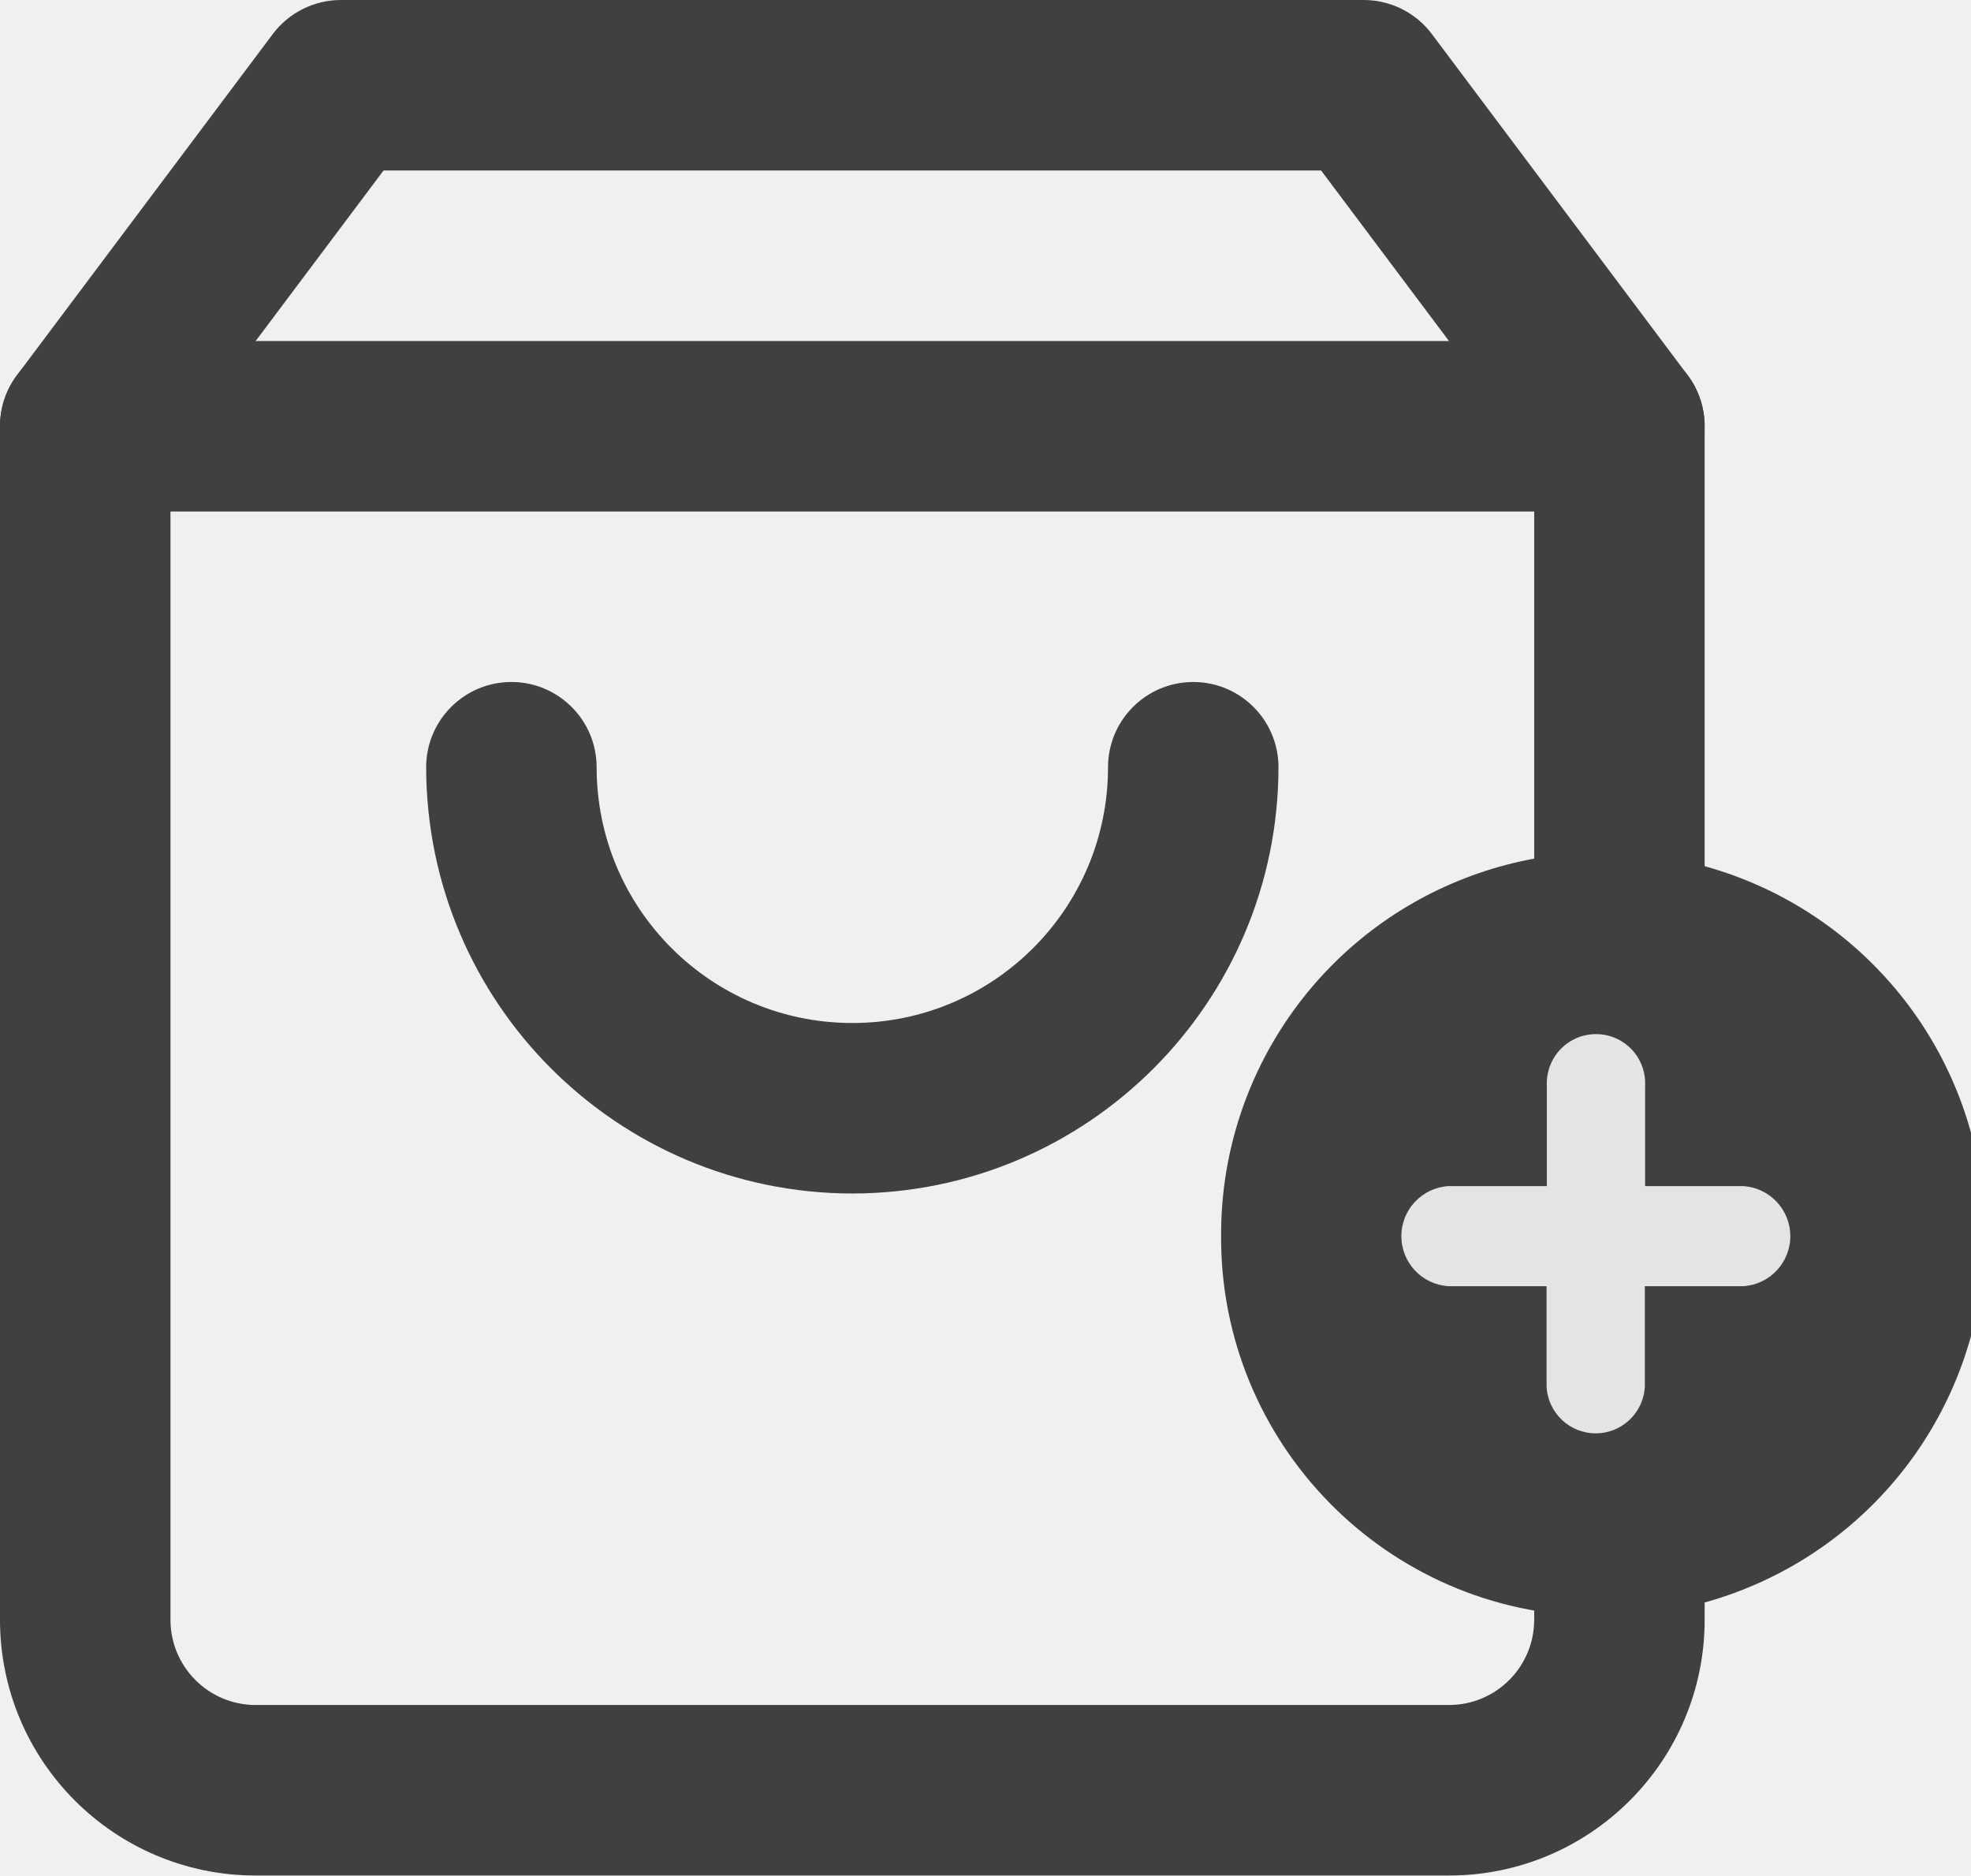
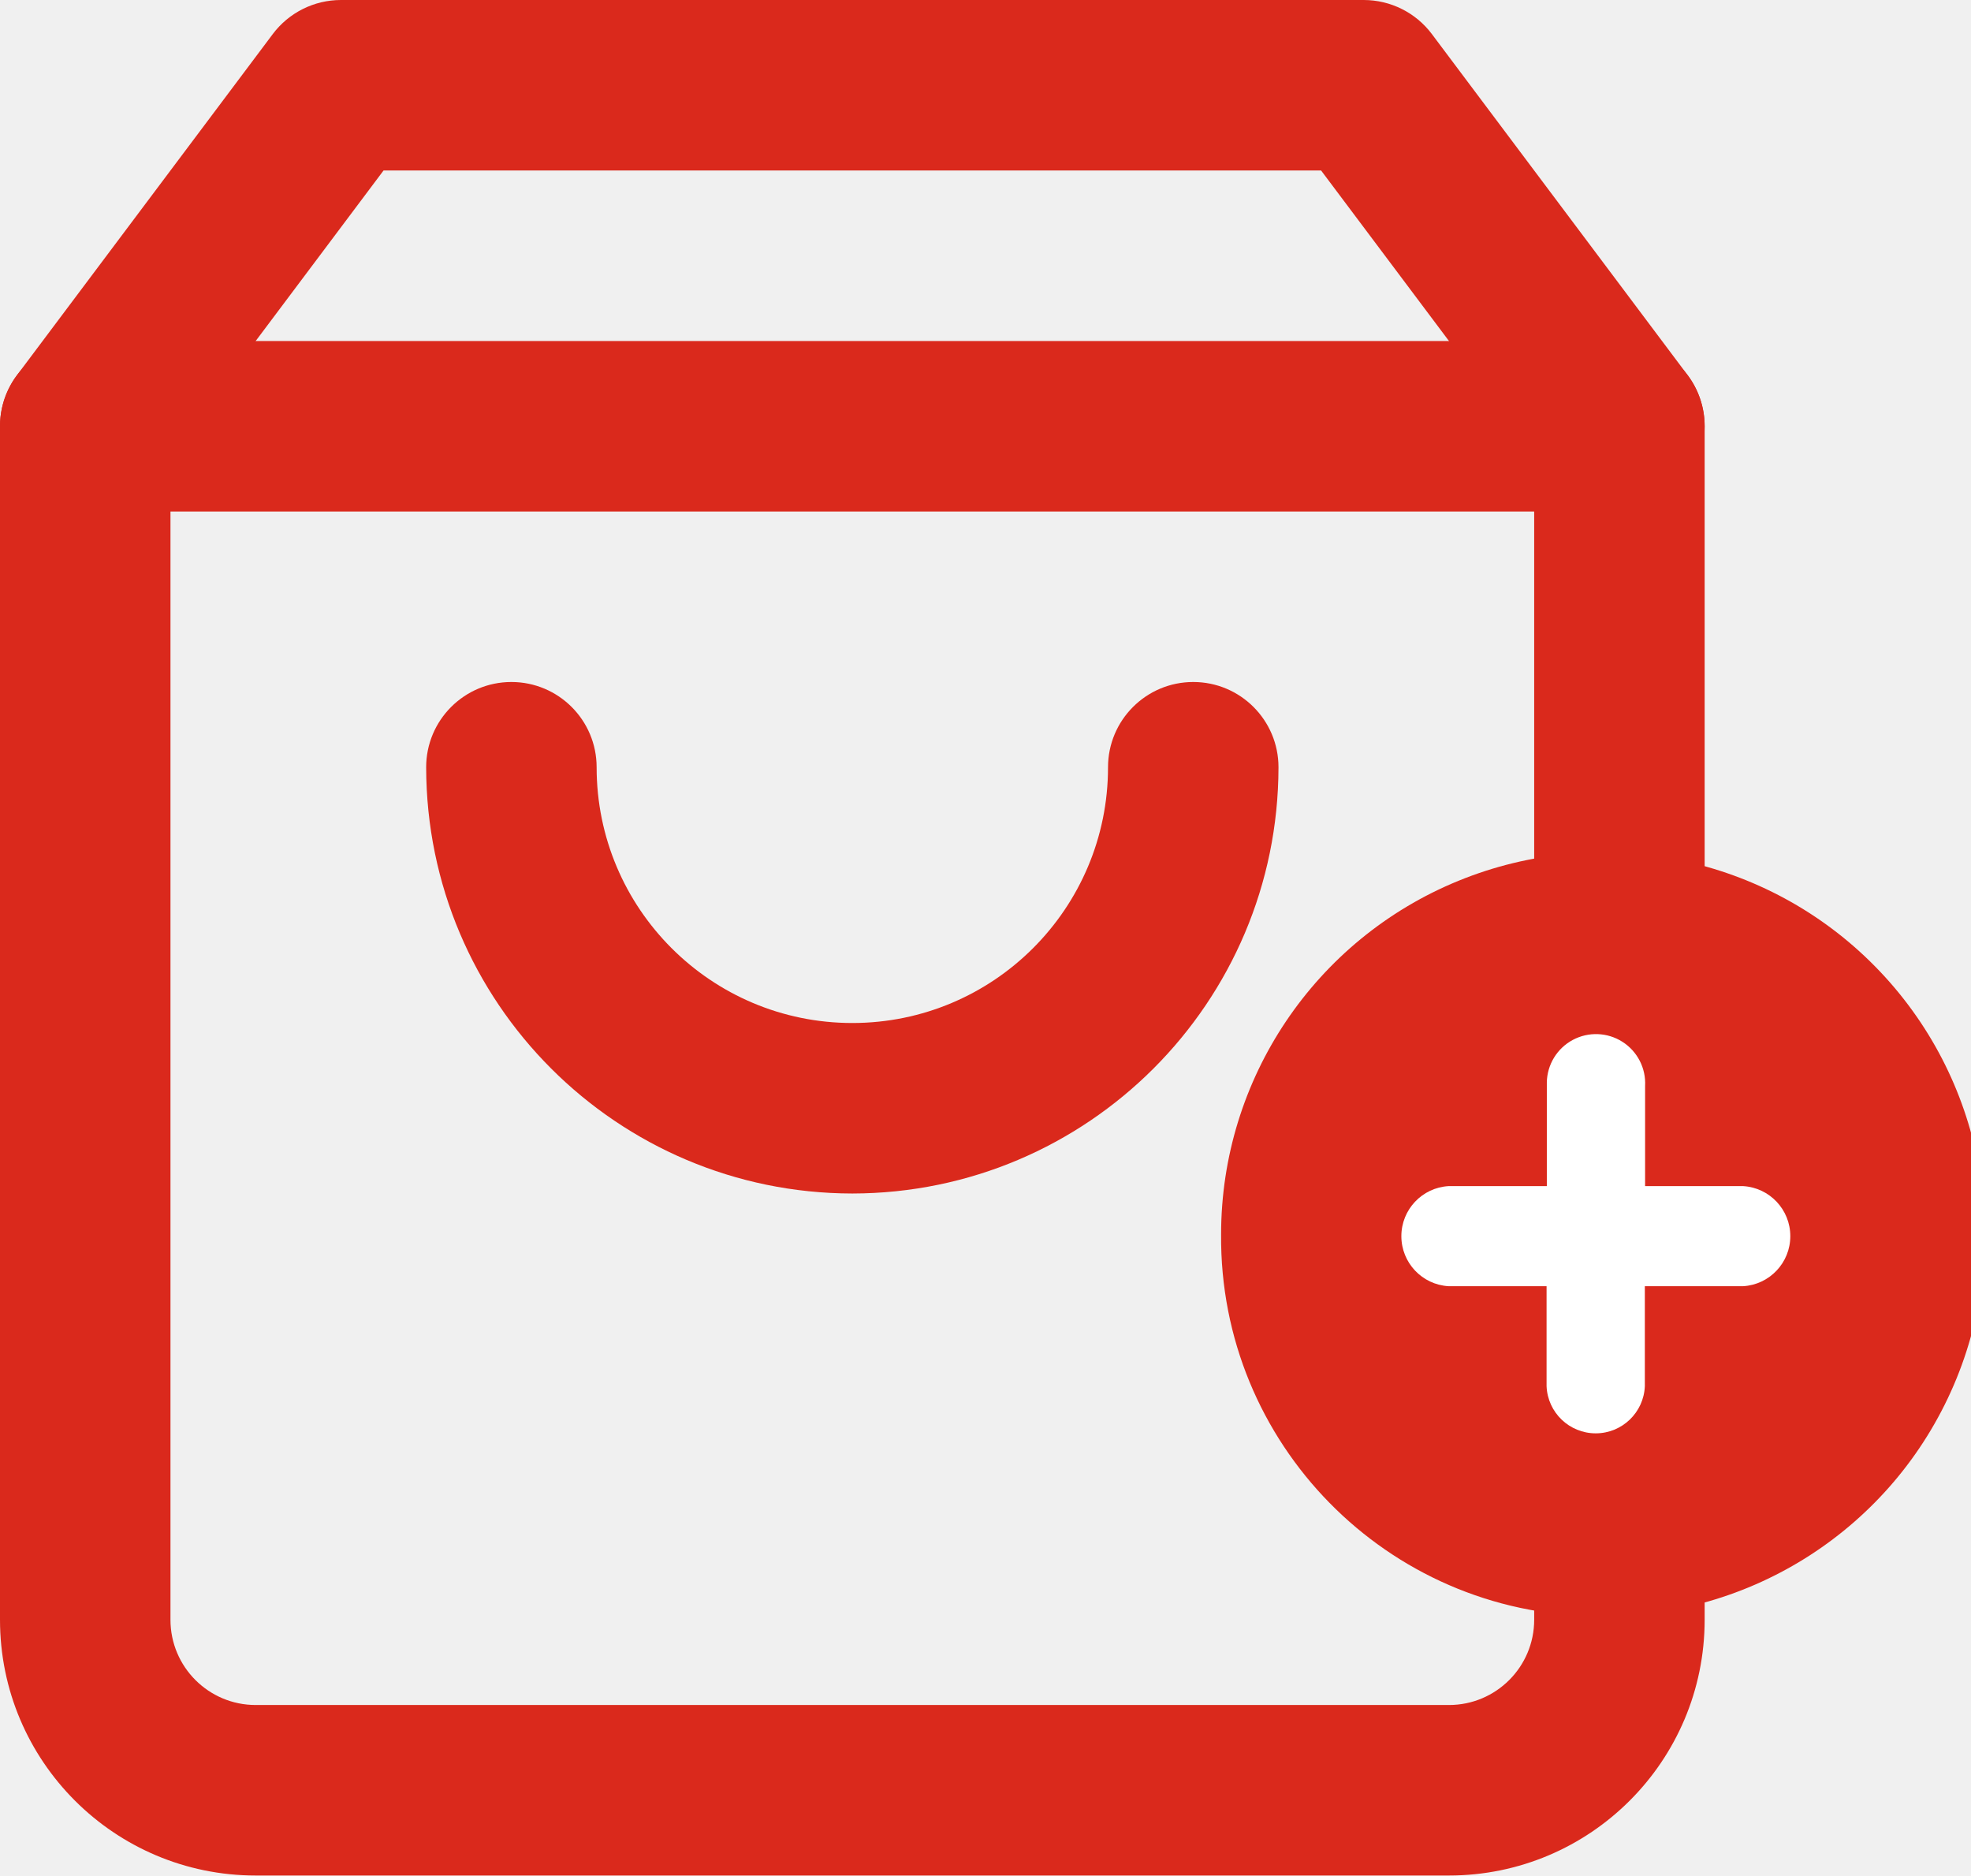
<svg xmlns="http://www.w3.org/2000/svg" width="23.125" height="22" viewBox="0 0 23.125 22">
  <g id="Grupo_26303" data-name="Grupo 26303" transform="translate(16739.271 -4669.59)">
    <g id="icono-shopping-bag-ppal" transform="translate(-16739.271 4669.59)">
-       <path id="Trazado_28280" data-name="Trazado 28280" d="M423.016,563.172h-14a3,3,0,0,1-3-3v-14a1,1,0,0,1,.2-.6l3-4a1,1,0,0,1,.8-.4h12a1,1,0,0,1,.8.4l3,4a1,1,0,0,1,.2.6v14a3,3,0,0,1-3,3m-15-16.667v13.667a1,1,0,0,0,1,1h14a1,1,0,0,0,1-1V546.505l-2.5-3.333h-11Z" transform="translate(-406.016 -541.172)" fill="#404040" />
-       <path id="Trazado_28281" data-name="Trazado 28281" d="M425.016,547.172h-18a1,1,0,0,1,0-2h18a1,1,0,0,1,0,2" transform="translate(-406.016 -541.172)" fill="#404040" />
-       <path id="Trazado_28282" data-name="Trazado 28282" d="M416.016,555.172a5.006,5.006,0,0,1-5-5,1,1,0,0,1,2,0,3,3,0,0,0,6,0,1,1,0,0,1,2,0,5.006,5.006,0,0,1-5,5" transform="translate(-406.016 -541.172)" fill="#404040" />
+       <path id="Trazado_28280" data-name="Trazado 28280" d="M423.016,563.172h-14a3,3,0,0,1-3-3v-14a1,1,0,0,1,.2-.6l3-4a1,1,0,0,1,.8-.4h12a1,1,0,0,1,.8.4l3,4a1,1,0,0,1,.2.6v14a3,3,0,0,1-3,3m-15-16.667v13.667a1,1,0,0,0,1,1h14a1,1,0,0,0,1-1V546.505l-2.5-3.333h-11Z" transform="translate(-406.016 -541.172)" fill="#da291c" />
+       <path id="Trazado_28281" data-name="Trazado 28281" d="M425.016,547.172h-18a1,1,0,0,1,0-2h18a1,1,0,0,1,0,2" transform="translate(-406.016 -541.172)" fill="#da291c" />
+       <path id="Trazado_28282" data-name="Trazado 28282" d="M416.016,555.172a5.006,5.006,0,0,1-5-5,1,1,0,0,1,2,0,3,3,0,0,0,6,0,1,1,0,0,1,2,0,5.006,5.006,0,0,1-5,5" transform="translate(-406.016 -541.172)" fill="#da291c" />
    </g>
-     <path id="Trazado_38660" data-name="Trazado 38660" d="M20.633,24.091a4.48,4.48,0,1,0-4.4-4.48,4.441,4.441,0,0,0,4.4,4.48" transform="translate(-16741.178 4664.457)" fill="#404040" />
-     <path id="Trazado_38661" data-name="Trazado 38661" d="M24.51,21.134H23.356V19.96a.577.577,0,1,0-1.153-.043c0,.015,0,.029,0,.043v1.174H21.05a.588.588,0,0,0,0,1.174H22.2v1.173a.577.577,0,0,0,1.153,0V22.308h1.153a.588.588,0,0,0,0-1.174" transform="translate(-16743.326 4662.369)" fill="#e4e4e4" />
+     <path id="Trazado_38660" data-name="Trazado 38660" d="M20.633,24.091a4.48,4.48,0,1,0-4.4-4.48,4.441,4.441,0,0,0,4.4,4.48" transform="translate(-16741.178 4664.457)" fill="#da291c" />
+     <path id="Trazado_38661" data-name="Trazado 38661" d="M24.51,21.134H23.356V19.96a.577.577,0,1,0-1.153-.043c0,.015,0,.029,0,.043v1.174H21.05a.588.588,0,0,0,0,1.174H22.2v1.173a.577.577,0,0,0,1.153,0V22.308h1.153a.588.588,0,0,0,0-1.174" transform="translate(-16743.326 4662.369)" fill="#ffffff" />
  </g>
</svg>
